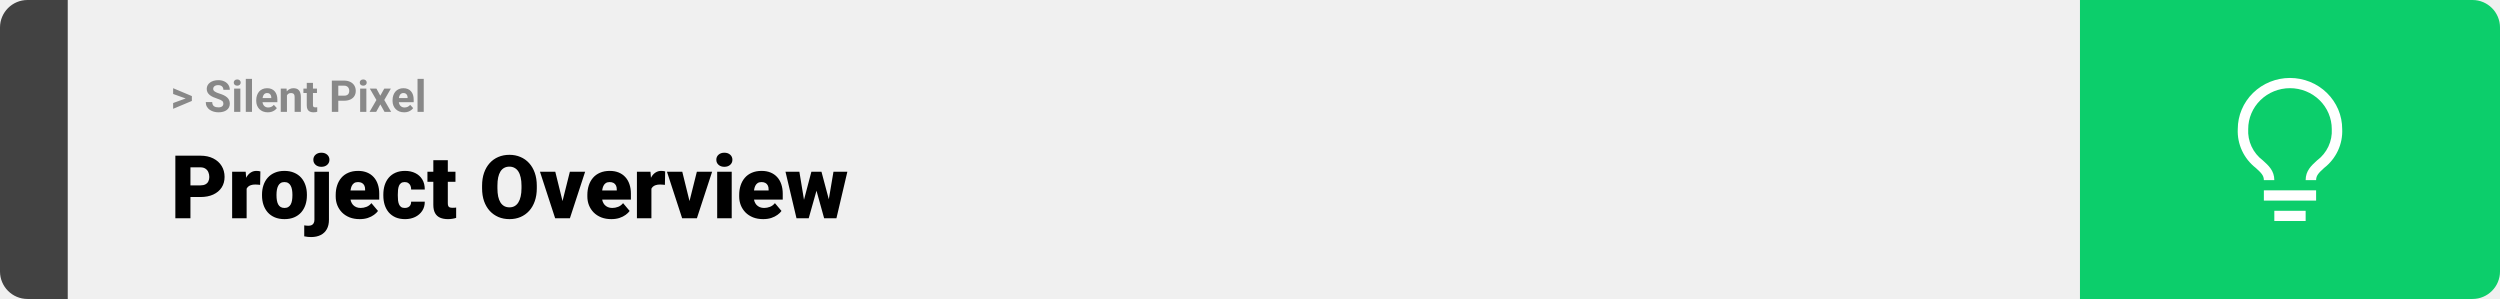
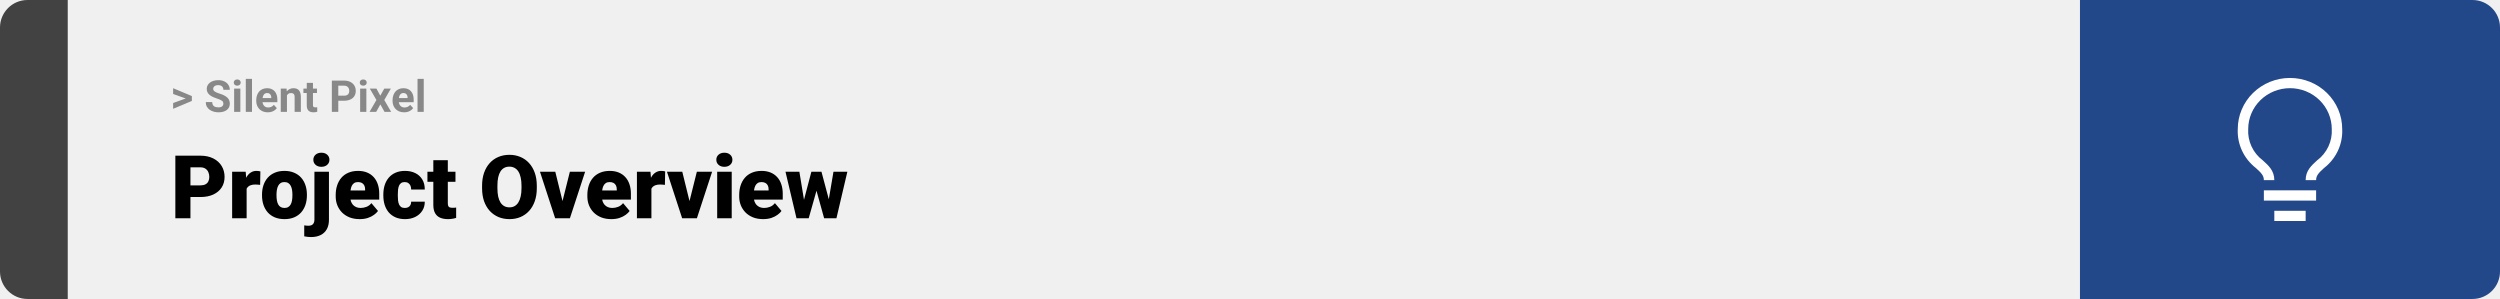
<svg xmlns="http://www.w3.org/2000/svg" width="1363" height="163" viewBox="0 0 1363 163" fill="none">
  <path d="M0 15C0 6.716 6.716 0 15 0H37V163H15C6.716 163 0 156.284 0 148V15Z" fill="#424242" />
  <rect width="1097" height="163" transform="translate(37)" fill="#F0F0F0" />
  <path d="M101.906 53.922L94.394 51.238V48.086L104.602 52.375V54.637L101.906 53.922ZM94.394 56.172L101.918 53.43L104.602 52.785V55.035L94.394 59.324V56.172ZM121.781 56.535C121.781 56.23 121.734 55.957 121.641 55.715C121.555 55.465 121.391 55.238 121.148 55.035C120.906 54.824 120.566 54.617 120.129 54.414C119.691 54.211 119.125 54 118.43 53.781C117.656 53.531 116.922 53.25 116.227 52.938C115.539 52.625 114.93 52.262 114.398 51.848C113.875 51.426 113.461 50.938 113.156 50.383C112.859 49.828 112.711 49.184 112.711 48.449C112.711 47.738 112.867 47.094 113.18 46.516C113.492 45.93 113.93 45.43 114.492 45.016C115.055 44.594 115.719 44.27 116.484 44.043C117.258 43.816 118.105 43.703 119.027 43.703C120.285 43.703 121.383 43.93 122.32 44.383C123.258 44.836 123.984 45.457 124.5 46.246C125.023 47.035 125.285 47.938 125.285 48.953H121.793C121.793 48.453 121.688 48.016 121.477 47.641C121.273 47.258 120.961 46.957 120.539 46.738C120.125 46.52 119.602 46.41 118.969 46.41C118.359 46.41 117.852 46.504 117.445 46.691C117.039 46.871 116.734 47.117 116.531 47.43C116.328 47.734 116.227 48.078 116.227 48.461C116.227 48.75 116.297 49.012 116.438 49.246C116.586 49.48 116.805 49.699 117.094 49.902C117.383 50.105 117.738 50.297 118.16 50.477C118.582 50.656 119.07 50.832 119.625 51.004C120.555 51.285 121.371 51.602 122.074 51.953C122.785 52.305 123.379 52.699 123.855 53.137C124.332 53.574 124.691 54.07 124.934 54.625C125.176 55.18 125.297 55.809 125.297 56.512C125.297 57.254 125.152 57.918 124.863 58.504C124.574 59.09 124.156 59.586 123.609 59.992C123.062 60.398 122.41 60.707 121.652 60.918C120.895 61.129 120.047 61.234 119.109 61.234C118.266 61.234 117.434 61.125 116.613 60.906C115.793 60.68 115.047 60.34 114.375 59.887C113.711 59.434 113.18 58.855 112.781 58.152C112.383 57.449 112.184 56.617 112.184 55.656H115.711C115.711 56.188 115.793 56.637 115.957 57.004C116.121 57.371 116.352 57.668 116.648 57.895C116.953 58.121 117.312 58.285 117.727 58.387C118.148 58.488 118.609 58.539 119.109 58.539C119.719 58.539 120.219 58.453 120.609 58.281C121.008 58.109 121.301 57.871 121.488 57.566C121.684 57.262 121.781 56.918 121.781 56.535ZM131.039 48.32V61H127.652V48.32H131.039ZM127.441 45.016C127.441 44.523 127.613 44.117 127.957 43.797C128.301 43.477 128.762 43.316 129.34 43.316C129.91 43.316 130.367 43.477 130.711 43.797C131.062 44.117 131.238 44.523 131.238 45.016C131.238 45.508 131.062 45.914 130.711 46.234C130.367 46.555 129.91 46.715 129.34 46.715C128.762 46.715 128.301 46.555 127.957 46.234C127.613 45.914 127.441 45.508 127.441 45.016ZM137.391 43V61H134.004V43H137.391ZM146.016 61.234C145.031 61.234 144.148 61.078 143.367 60.766C142.586 60.445 141.922 60.004 141.375 59.441C140.836 58.879 140.422 58.227 140.133 57.484C139.844 56.734 139.699 55.938 139.699 55.094V54.625C139.699 53.664 139.836 52.785 140.109 51.988C140.383 51.191 140.773 50.5 141.281 49.914C141.797 49.328 142.422 48.879 143.156 48.566C143.891 48.246 144.719 48.086 145.641 48.086C146.539 48.086 147.336 48.234 148.031 48.531C148.727 48.828 149.309 49.25 149.777 49.797C150.254 50.344 150.613 51 150.855 51.766C151.098 52.523 151.219 53.367 151.219 54.297V55.703H141.141V53.453H147.902V53.195C147.902 52.727 147.816 52.309 147.645 51.941C147.48 51.566 147.23 51.27 146.895 51.051C146.559 50.832 146.129 50.723 145.605 50.723C145.16 50.723 144.777 50.82 144.457 51.016C144.137 51.211 143.875 51.484 143.672 51.836C143.477 52.188 143.328 52.602 143.227 53.078C143.133 53.547 143.086 54.062 143.086 54.625V55.094C143.086 55.602 143.156 56.07 143.297 56.5C143.445 56.93 143.652 57.301 143.918 57.613C144.191 57.926 144.52 58.168 144.902 58.34C145.293 58.512 145.734 58.598 146.227 58.598C146.836 58.598 147.402 58.48 147.926 58.246C148.457 58.004 148.914 57.641 149.297 57.156L150.938 58.938C150.672 59.32 150.309 59.688 149.848 60.039C149.395 60.391 148.848 60.68 148.207 60.906C147.566 61.125 146.836 61.234 146.016 61.234ZM156.445 51.027V61H153.07V48.32H156.234L156.445 51.027ZM155.953 54.215H155.039C155.039 53.277 155.16 52.434 155.402 51.684C155.645 50.926 155.984 50.281 156.422 49.75C156.859 49.211 157.379 48.801 157.98 48.52C158.59 48.23 159.27 48.086 160.02 48.086C160.613 48.086 161.156 48.172 161.648 48.344C162.141 48.516 162.562 48.789 162.914 49.164C163.273 49.539 163.547 50.035 163.734 50.652C163.93 51.27 164.027 52.023 164.027 52.914V61H160.629V52.902C160.629 52.34 160.551 51.902 160.395 51.59C160.238 51.277 160.008 51.059 159.703 50.934C159.406 50.801 159.039 50.734 158.602 50.734C158.148 50.734 157.754 50.824 157.418 51.004C157.09 51.184 156.816 51.434 156.598 51.754C156.387 52.066 156.227 52.434 156.117 52.855C156.008 53.277 155.953 53.73 155.953 54.215ZM172.805 48.32V50.711H165.422V48.32H172.805ZM167.25 45.191H170.625V57.18C170.625 57.547 170.672 57.828 170.766 58.023C170.867 58.219 171.016 58.355 171.211 58.434C171.406 58.504 171.652 58.539 171.949 58.539C172.16 58.539 172.348 58.531 172.512 58.516C172.684 58.492 172.828 58.469 172.945 58.445L172.957 60.93C172.668 61.023 172.355 61.098 172.02 61.152C171.684 61.207 171.312 61.234 170.906 61.234C170.164 61.234 169.516 61.113 168.961 60.871C168.414 60.621 167.992 60.223 167.695 59.676C167.398 59.129 167.25 58.41 167.25 57.52V45.191ZM187.559 54.918H183.211V52.176H187.559C188.23 52.176 188.777 52.066 189.199 51.848C189.621 51.621 189.93 51.309 190.125 50.91C190.32 50.512 190.418 50.062 190.418 49.562C190.418 49.055 190.32 48.582 190.125 48.145C189.93 47.707 189.621 47.355 189.199 47.09C188.777 46.824 188.23 46.691 187.559 46.691H184.43V61H180.914V43.938H187.559C188.895 43.938 190.039 44.18 190.992 44.664C191.953 45.141 192.688 45.801 193.195 46.645C193.703 47.488 193.957 48.453 193.957 49.539C193.957 50.641 193.703 51.594 193.195 52.398C192.688 53.203 191.953 53.824 190.992 54.262C190.039 54.699 188.895 54.918 187.559 54.918ZM199.734 48.32V61H196.348V48.32H199.734ZM196.137 45.016C196.137 44.523 196.309 44.117 196.652 43.797C196.996 43.477 197.457 43.316 198.035 43.316C198.605 43.316 199.062 43.477 199.406 43.797C199.758 44.117 199.934 44.523 199.934 45.016C199.934 45.508 199.758 45.914 199.406 46.234C199.062 46.555 198.605 46.715 198.035 46.715C197.457 46.715 196.996 46.555 196.652 46.234C196.309 45.914 196.137 45.508 196.137 45.016ZM205.242 48.32L207.34 52.176L209.496 48.32H213.094L209.508 54.52L213.258 61H209.648L207.363 56.922L205.078 61H201.469L205.219 54.52L201.633 48.32H205.242ZM220.336 61.234C219.352 61.234 218.469 61.078 217.688 60.766C216.906 60.445 216.242 60.004 215.695 59.441C215.156 58.879 214.742 58.227 214.453 57.484C214.164 56.734 214.02 55.938 214.02 55.094V54.625C214.02 53.664 214.156 52.785 214.43 51.988C214.703 51.191 215.094 50.5 215.602 49.914C216.117 49.328 216.742 48.879 217.477 48.566C218.211 48.246 219.039 48.086 219.961 48.086C220.859 48.086 221.656 48.234 222.352 48.531C223.047 48.828 223.629 49.25 224.098 49.797C224.574 50.344 224.934 51 225.176 51.766C225.418 52.523 225.539 53.367 225.539 54.297V55.703H215.461V53.453H222.223V53.195C222.223 52.727 222.137 52.309 221.965 51.941C221.801 51.566 221.551 51.27 221.215 51.051C220.879 50.832 220.449 50.723 219.926 50.723C219.48 50.723 219.098 50.82 218.777 51.016C218.457 51.211 218.195 51.484 217.992 51.836C217.797 52.188 217.648 52.602 217.547 53.078C217.453 53.547 217.406 54.062 217.406 54.625V55.094C217.406 55.602 217.477 56.07 217.617 56.5C217.766 56.93 217.973 57.301 218.238 57.613C218.512 57.926 218.84 58.168 219.223 58.34C219.613 58.512 220.055 58.598 220.547 58.598C221.156 58.598 221.723 58.48 222.246 58.246C222.777 58.004 223.234 57.641 223.617 57.156L225.258 58.938C224.992 59.32 224.629 59.688 224.168 60.039C223.715 60.391 223.168 60.68 222.527 60.906C221.887 61.125 221.156 61.234 220.336 61.234ZM231.023 43V61H227.637V43H231.023Z" fill="#888888" />
  <path d="M109.219 107.422H100.734V101.07H109.219C110.375 101.07 111.312 100.875 112.031 100.484C112.75 100.094 113.273 99.555 113.602 98.867C113.945 98.164 114.117 97.375 114.117 96.5C114.117 95.562 113.945 94.695 113.602 93.898C113.273 93.102 112.75 92.461 112.031 91.977C111.312 91.477 110.375 91.227 109.219 91.227H103.828V119H95.602V84.875H109.219C111.953 84.875 114.305 85.375 116.273 86.375C118.258 87.375 119.781 88.75 120.844 90.5C121.906 92.234 122.438 94.219 122.438 96.453C122.438 98.656 121.906 100.578 120.844 102.219C119.781 103.859 118.258 105.141 116.273 106.062C114.305 106.969 111.953 107.422 109.219 107.422ZM134.461 99.922V119H126.562V93.641H133.945L134.461 99.922ZM141.961 93.453L141.82 100.789C141.508 100.758 141.086 100.719 140.555 100.672C140.023 100.625 139.578 100.602 139.219 100.602C138.297 100.602 137.5 100.711 136.828 100.93C136.172 101.133 135.625 101.445 135.188 101.867C134.766 102.273 134.453 102.789 134.25 103.414C134.062 104.039 133.977 104.766 133.992 105.594L132.562 104.656C132.562 102.953 132.727 101.406 133.055 100.016C133.398 98.609 133.883 97.398 134.508 96.383C135.133 95.352 135.891 94.562 136.781 94.016C137.672 93.453 138.672 93.172 139.781 93.172C140.172 93.172 140.555 93.195 140.93 93.242C141.32 93.289 141.664 93.359 141.961 93.453ZM142.852 106.578V106.086C142.852 104.227 143.117 102.516 143.648 100.953C144.18 99.375 144.961 98.008 145.992 96.852C147.023 95.695 148.297 94.797 149.812 94.156C151.328 93.5 153.078 93.172 155.062 93.172C157.062 93.172 158.82 93.5 160.336 94.156C161.867 94.797 163.148 95.695 164.18 96.852C165.211 98.008 165.992 99.375 166.523 100.953C167.055 102.516 167.32 104.227 167.32 106.086V106.578C167.32 108.422 167.055 110.133 166.523 111.711C165.992 113.273 165.211 114.641 164.18 115.812C163.148 116.969 161.875 117.867 160.359 118.508C158.844 119.148 157.094 119.469 155.109 119.469C153.125 119.469 151.367 119.148 149.836 118.508C148.305 117.867 147.023 116.969 145.992 115.812C144.961 114.641 144.18 113.273 143.648 111.711C143.117 110.133 142.852 108.422 142.852 106.578ZM150.75 106.086V106.578C150.75 107.531 150.82 108.422 150.961 109.25C151.102 110.078 151.336 110.805 151.664 111.43C151.992 112.039 152.438 112.516 153 112.859C153.562 113.203 154.266 113.375 155.109 113.375C155.938 113.375 156.625 113.203 157.172 112.859C157.734 112.516 158.18 112.039 158.508 111.43C158.836 110.805 159.07 110.078 159.211 109.25C159.352 108.422 159.422 107.531 159.422 106.578V106.086C159.422 105.164 159.352 104.297 159.211 103.484C159.07 102.656 158.836 101.93 158.508 101.305C158.18 100.664 157.734 100.164 157.172 99.805C156.609 99.445 155.906 99.266 155.062 99.266C154.234 99.266 153.539 99.445 152.977 99.805C152.43 100.164 151.992 100.664 151.664 101.305C151.336 101.93 151.102 102.656 150.961 103.484C150.82 104.297 150.75 105.164 150.75 106.086ZM171.422 93.641H179.344V119.82C179.344 121.852 178.953 123.562 178.172 124.953C177.391 126.359 176.273 127.422 174.82 128.141C173.367 128.875 171.633 129.242 169.617 129.242C168.945 129.242 168.328 129.211 167.766 129.148C167.188 129.102 166.555 129 165.867 128.844V122.867C166.273 122.93 166.648 122.977 166.992 123.008C167.336 123.055 167.711 123.078 168.117 123.078C168.836 123.078 169.438 122.961 169.922 122.727C170.406 122.492 170.773 122.133 171.023 121.648C171.289 121.164 171.422 120.555 171.422 119.82V93.641ZM170.836 87.102C170.836 85.977 171.242 85.055 172.055 84.336C172.867 83.617 173.922 83.258 175.219 83.258C176.516 83.258 177.57 83.617 178.383 84.336C179.195 85.055 179.602 85.977 179.602 87.102C179.602 88.227 179.195 89.148 178.383 89.867C177.57 90.586 176.516 90.945 175.219 90.945C173.922 90.945 172.867 90.586 172.055 89.867C171.242 89.148 170.836 88.227 170.836 87.102ZM196.102 119.469C194.039 119.469 192.195 119.148 190.57 118.508C188.945 117.852 187.57 116.953 186.445 115.812C185.336 114.672 184.484 113.359 183.891 111.875C183.312 110.391 183.023 108.82 183.023 107.164V106.273C183.023 104.414 183.281 102.695 183.797 101.117C184.312 99.523 185.078 98.133 186.094 96.945C187.109 95.758 188.383 94.836 189.914 94.18C191.445 93.508 193.227 93.172 195.258 93.172C197.055 93.172 198.664 93.461 200.086 94.039C201.508 94.617 202.711 95.445 203.695 96.523C204.695 97.602 205.453 98.906 205.969 100.438C206.5 101.969 206.766 103.688 206.766 105.594V108.805H186.047V103.859H199.055V103.25C199.07 102.406 198.922 101.688 198.609 101.094C198.312 100.5 197.875 100.047 197.297 99.734C196.719 99.422 196.016 99.266 195.188 99.266C194.328 99.266 193.617 99.453 193.055 99.828C192.508 100.203 192.078 100.719 191.766 101.375C191.469 102.016 191.258 102.758 191.133 103.602C191.008 104.445 190.945 105.336 190.945 106.273V107.164C190.945 108.102 191.07 108.953 191.32 109.719C191.586 110.484 191.961 111.141 192.445 111.688C192.945 112.219 193.539 112.633 194.227 112.93C194.93 113.227 195.727 113.375 196.617 113.375C197.695 113.375 198.758 113.172 199.805 112.766C200.852 112.359 201.75 111.688 202.5 110.75L206.086 115.016C205.57 115.75 204.836 116.461 203.883 117.148C202.945 117.836 201.82 118.398 200.508 118.836C199.195 119.258 197.727 119.469 196.102 119.469ZM220.688 113.375C221.422 113.375 222.047 113.242 222.562 112.977C223.094 112.695 223.492 112.305 223.758 111.805C224.039 111.289 224.172 110.672 224.156 109.953H231.586C231.602 111.859 231.133 113.531 230.18 114.969C229.242 116.391 227.961 117.5 226.336 118.297C224.727 119.078 222.906 119.469 220.875 119.469C218.891 119.469 217.156 119.148 215.672 118.508C214.188 117.852 212.945 116.945 211.945 115.789C210.961 114.617 210.219 113.25 209.719 111.688C209.234 110.125 208.992 108.43 208.992 106.602V106.062C208.992 104.234 209.234 102.539 209.719 100.977C210.219 99.398 210.961 98.031 211.945 96.875C212.945 95.703 214.18 94.797 215.648 94.156C217.133 93.5 218.859 93.172 220.828 93.172C222.938 93.172 224.797 93.57 226.406 94.367C228.031 95.164 229.305 96.32 230.227 97.836C231.148 99.352 231.602 101.188 231.586 103.344H224.156C224.172 102.578 224.055 101.891 223.805 101.281C223.555 100.672 223.164 100.188 222.633 99.828C222.117 99.453 221.453 99.266 220.641 99.266C219.828 99.266 219.172 99.445 218.672 99.805C218.172 100.164 217.789 100.664 217.523 101.305C217.273 101.93 217.102 102.648 217.008 103.461C216.93 104.273 216.891 105.141 216.891 106.062V106.602C216.891 107.539 216.93 108.422 217.008 109.25C217.102 110.062 217.281 110.781 217.547 111.406C217.812 112.016 218.195 112.5 218.695 112.859C219.195 113.203 219.859 113.375 220.688 113.375ZM248.32 93.641V99.125H233.039V93.641H248.32ZM236.25 87.336H244.148V110.727C244.148 111.398 244.227 111.922 244.383 112.297C244.539 112.656 244.805 112.914 245.18 113.07C245.57 113.211 246.086 113.281 246.727 113.281C247.18 113.281 247.555 113.273 247.852 113.258C248.148 113.227 248.43 113.188 248.695 113.141V118.789C248.023 119.008 247.32 119.172 246.586 119.281C245.852 119.406 245.07 119.469 244.242 119.469C242.555 119.469 241.109 119.203 239.906 118.672C238.719 118.141 237.812 117.305 237.188 116.164C236.562 115.023 236.25 113.539 236.25 111.711V87.336ZM292.664 101.258V102.641C292.664 105.25 292.297 107.594 291.562 109.672C290.844 111.734 289.82 113.5 288.492 114.969C287.164 116.422 285.594 117.539 283.781 118.32C281.969 119.086 279.969 119.469 277.781 119.469C275.578 119.469 273.562 119.086 271.734 118.32C269.922 117.539 268.344 116.422 267 114.969C265.672 113.5 264.641 111.734 263.906 109.672C263.188 107.594 262.828 105.25 262.828 102.641V101.258C262.828 98.648 263.188 96.305 263.906 94.227C264.641 92.148 265.664 90.383 266.977 88.93C268.305 87.461 269.875 86.344 271.688 85.578C273.516 84.797 275.531 84.406 277.734 84.406C279.922 84.406 281.922 84.797 283.734 85.578C285.562 86.344 287.141 87.461 288.469 88.93C289.797 90.383 290.828 92.148 291.562 94.227C292.297 96.305 292.664 98.648 292.664 101.258ZM284.32 102.641V101.211C284.32 99.523 284.172 98.039 283.875 96.758C283.594 95.461 283.172 94.375 282.609 93.5C282.047 92.625 281.352 91.969 280.523 91.531C279.711 91.078 278.781 90.852 277.734 90.852C276.641 90.852 275.688 91.078 274.875 91.531C274.062 91.969 273.383 92.625 272.836 93.5C272.289 94.375 271.875 95.461 271.594 96.758C271.328 98.039 271.195 99.523 271.195 101.211V102.641C271.195 104.312 271.328 105.797 271.594 107.094C271.875 108.375 272.289 109.461 272.836 110.352C273.398 111.242 274.086 111.914 274.898 112.367C275.727 112.82 276.688 113.047 277.781 113.047C278.828 113.047 279.758 112.82 280.57 112.367C281.383 111.914 282.062 111.242 282.609 110.352C283.172 109.461 283.594 108.375 283.875 107.094C284.172 105.797 284.32 104.312 284.32 102.641ZM305.695 113.586L310.688 93.641H319.008L310.711 119H305.789L305.695 113.586ZM302.742 93.641L307.664 113.586L307.617 119H302.672L294.398 93.641H302.742ZM333.305 119.469C331.242 119.469 329.398 119.148 327.773 118.508C326.148 117.852 324.773 116.953 323.648 115.812C322.539 114.672 321.688 113.359 321.094 111.875C320.516 110.391 320.227 108.82 320.227 107.164V106.273C320.227 104.414 320.484 102.695 321 101.117C321.516 99.523 322.281 98.133 323.297 96.945C324.312 95.758 325.586 94.836 327.117 94.18C328.648 93.508 330.43 93.172 332.461 93.172C334.258 93.172 335.867 93.461 337.289 94.039C338.711 94.617 339.914 95.445 340.898 96.523C341.898 97.602 342.656 98.906 343.172 100.438C343.703 101.969 343.969 103.688 343.969 105.594V108.805H323.25V103.859H336.258V103.25C336.273 102.406 336.125 101.688 335.812 101.094C335.516 100.5 335.078 100.047 334.5 99.734C333.922 99.422 333.219 99.266 332.391 99.266C331.531 99.266 330.82 99.453 330.258 99.828C329.711 100.203 329.281 100.719 328.969 101.375C328.672 102.016 328.461 102.758 328.336 103.602C328.211 104.445 328.148 105.336 328.148 106.273V107.164C328.148 108.102 328.273 108.953 328.523 109.719C328.789 110.484 329.164 111.141 329.648 111.688C330.148 112.219 330.742 112.633 331.43 112.93C332.133 113.227 332.93 113.375 333.82 113.375C334.898 113.375 335.961 113.172 337.008 112.766C338.055 112.359 338.953 111.688 339.703 110.75L343.289 115.016C342.773 115.75 342.039 116.461 341.086 117.148C340.148 117.836 339.023 118.398 337.711 118.836C336.398 119.258 334.93 119.469 333.305 119.469ZM355.148 99.922V119H347.25V93.641H354.633L355.148 99.922ZM362.648 93.453L362.508 100.789C362.195 100.758 361.773 100.719 361.242 100.672C360.711 100.625 360.266 100.602 359.906 100.602C358.984 100.602 358.188 100.711 357.516 100.93C356.859 101.133 356.312 101.445 355.875 101.867C355.453 102.273 355.141 102.789 354.938 103.414C354.75 104.039 354.664 104.766 354.68 105.594L353.25 104.656C353.25 102.953 353.414 101.406 353.742 100.016C354.086 98.609 354.57 97.398 355.195 96.383C355.82 95.352 356.578 94.562 357.469 94.016C358.359 93.453 359.359 93.172 360.469 93.172C360.859 93.172 361.242 93.195 361.617 93.242C362.008 93.289 362.352 93.359 362.648 93.453ZM374.93 113.586L379.922 93.641H388.242L379.945 119H375.023L374.93 113.586ZM371.977 93.641L376.898 113.586L376.852 119H371.906L363.633 93.641H371.977ZM398.93 93.641V119H391.008V93.641H398.93ZM390.539 87.102C390.539 85.977 390.945 85.055 391.758 84.336C392.57 83.617 393.625 83.258 394.922 83.258C396.219 83.258 397.273 83.617 398.086 84.336C398.898 85.055 399.305 85.977 399.305 87.102C399.305 88.227 398.898 89.148 398.086 89.867C397.273 90.586 396.219 90.945 394.922 90.945C393.625 90.945 392.57 90.586 391.758 89.867C390.945 89.148 390.539 88.227 390.539 87.102ZM416.086 119.469C414.023 119.469 412.18 119.148 410.555 118.508C408.93 117.852 407.555 116.953 406.43 115.812C405.32 114.672 404.469 113.359 403.875 111.875C403.297 110.391 403.008 108.82 403.008 107.164V106.273C403.008 104.414 403.266 102.695 403.781 101.117C404.297 99.523 405.062 98.133 406.078 96.945C407.094 95.758 408.367 94.836 409.898 94.18C411.43 93.508 413.211 93.172 415.242 93.172C417.039 93.172 418.648 93.461 420.07 94.039C421.492 94.617 422.695 95.445 423.68 96.523C424.68 97.602 425.438 98.906 425.953 100.438C426.484 101.969 426.75 103.688 426.75 105.594V108.805H406.031V103.859H419.039V103.25C419.055 102.406 418.906 101.688 418.594 101.094C418.297 100.5 417.859 100.047 417.281 99.734C416.703 99.422 416 99.266 415.172 99.266C414.312 99.266 413.602 99.453 413.039 99.828C412.492 100.203 412.062 100.719 411.75 101.375C411.453 102.016 411.242 102.758 411.117 103.602C410.992 104.445 410.93 105.336 410.93 106.273V107.164C410.93 108.102 411.055 108.953 411.305 109.719C411.57 110.484 411.945 111.141 412.43 111.688C412.93 112.219 413.523 112.633 414.211 112.93C414.914 113.227 415.711 113.375 416.602 113.375C417.68 113.375 418.742 113.172 419.789 112.766C420.836 112.359 421.734 111.688 422.484 110.75L426.07 115.016C425.555 115.75 424.82 116.461 423.867 117.148C422.93 117.836 421.805 118.398 420.492 118.836C419.18 119.258 417.711 119.469 416.086 119.469ZM437.672 111.453L442.359 93.641H447.305L445.547 102.57L440.906 119H436.945L437.672 111.453ZM435.82 93.641L438.727 111.312L439.055 119H434.25L428.25 93.641H435.82ZM451.477 110.938L454.406 93.641H461.977L456.023 119H451.219L451.477 110.938ZM447.867 93.641L452.602 111.406L453.328 119H449.32L444.773 102.617L443.086 93.641H447.867Z" fill="black" />
-   <path d="M1134 0H1348C1356.28 0 1363 6.716 1363 15V148C1363 156.284 1356.28 163 1348 163H1134V0Z" fill="#0CCE6B" />
+   <path d="M1134 0H1348C1356.28 0 1363 6.716 1363 15V148C1363 156.284 1356.28 163 1348 163H1134V0Z" fill="#23488A" />
  <path d="M1234.26 103.786H1262.74V109.357H1234.26V103.786ZM1239.96 114.929H1257.04V120.5H1239.96V114.929ZM1248.5 42.5C1240.95 42.5 1233.71 45.435 1228.37 50.659C1223.03 55.883 1220.03 62.969 1220.03 70.357C1219.84 74.406 1220.63 78.441 1222.34 82.132C1224.05 85.822 1226.64 89.062 1229.88 91.584C1232.73 94.175 1234.26 95.651 1234.26 98.214H1239.96C1239.96 93.089 1236.8 90.219 1233.72 87.461C1231.06 85.468 1228.94 82.866 1227.55 79.884C1226.15 76.902 1225.53 73.631 1225.72 70.357C1225.72 64.447 1228.12 58.778 1232.39 54.599C1236.67 50.419 1242.46 48.071 1248.5 48.071C1254.54 48.071 1260.33 50.419 1264.61 54.599C1268.88 58.778 1271.28 64.447 1271.28 70.357C1271.47 73.633 1270.84 76.906 1269.44 79.888C1268.04 82.87 1265.92 85.471 1263.25 87.461C1260.2 90.247 1257.04 93.033 1257.04 98.214H1262.74C1262.74 95.651 1264.25 94.175 1267.12 91.556C1270.36 89.038 1272.94 85.803 1274.66 82.118C1276.37 78.432 1277.16 74.401 1276.97 70.357C1276.97 66.699 1276.24 63.077 1274.81 59.697C1273.37 56.317 1271.28 53.246 1268.63 50.659C1265.99 48.072 1262.85 46.02 1259.4 44.62C1255.94 43.221 1252.24 42.5 1248.5 42.5Z" fill="white" />
</svg>
